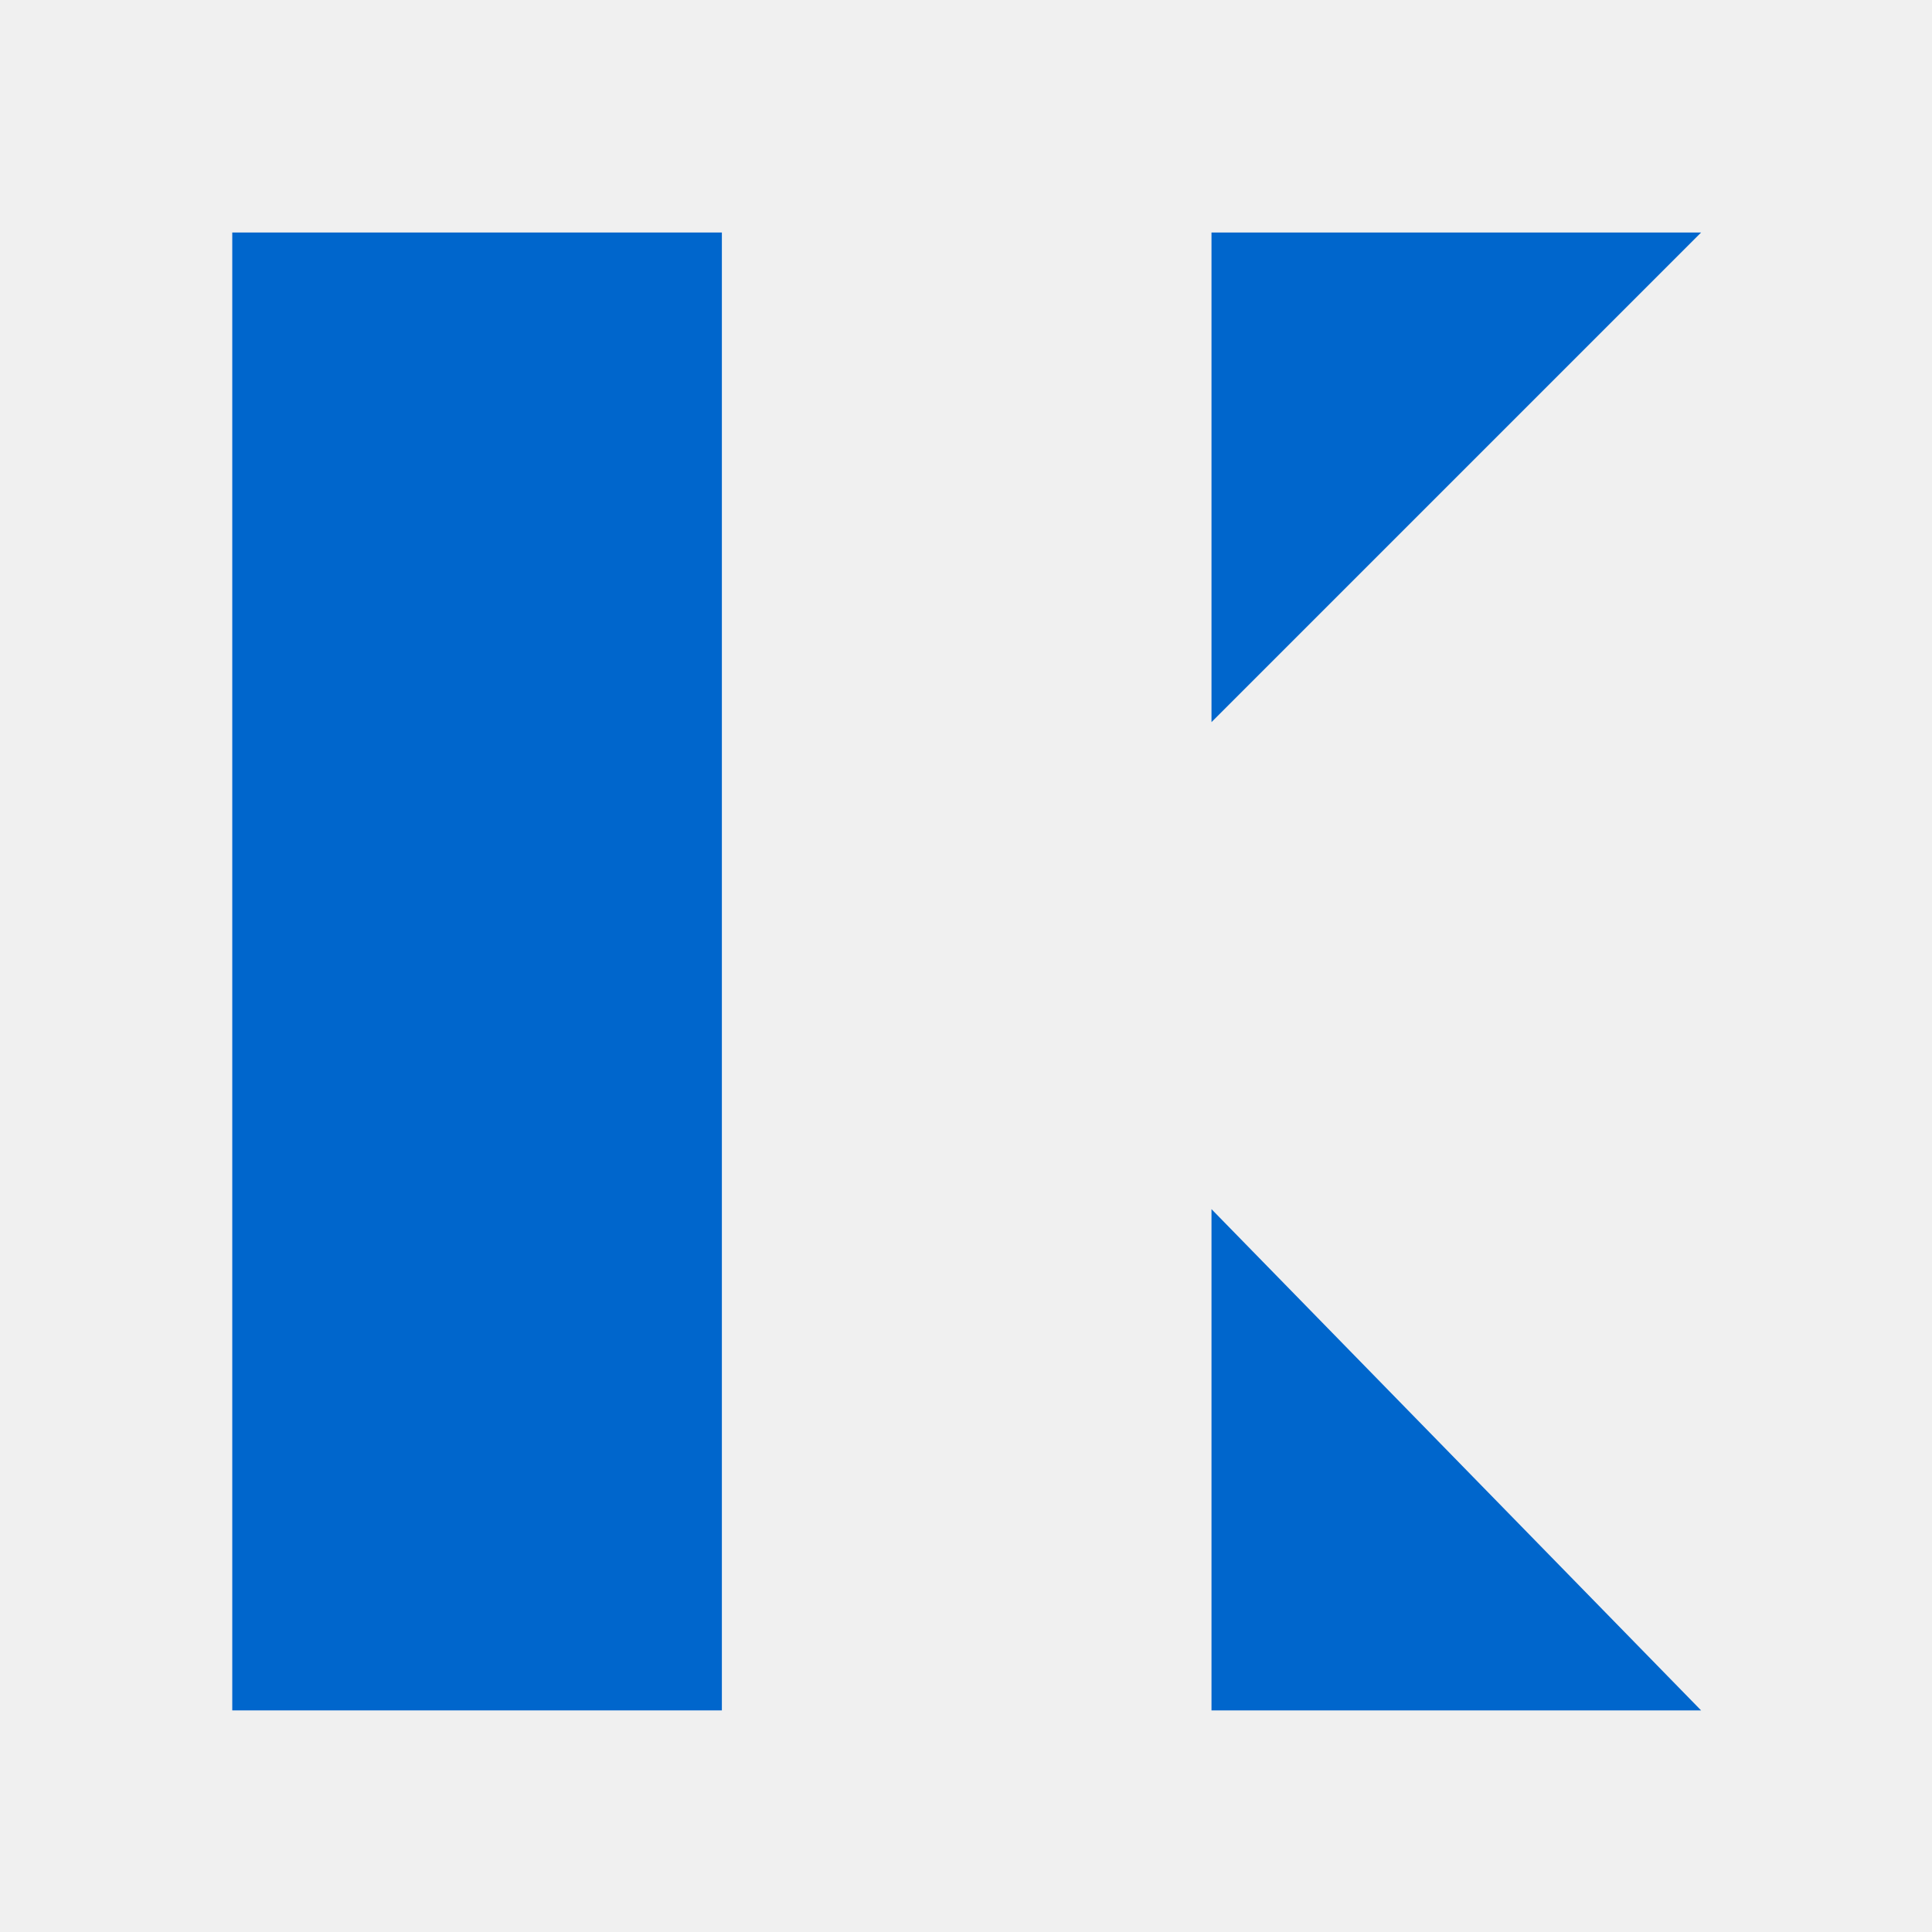
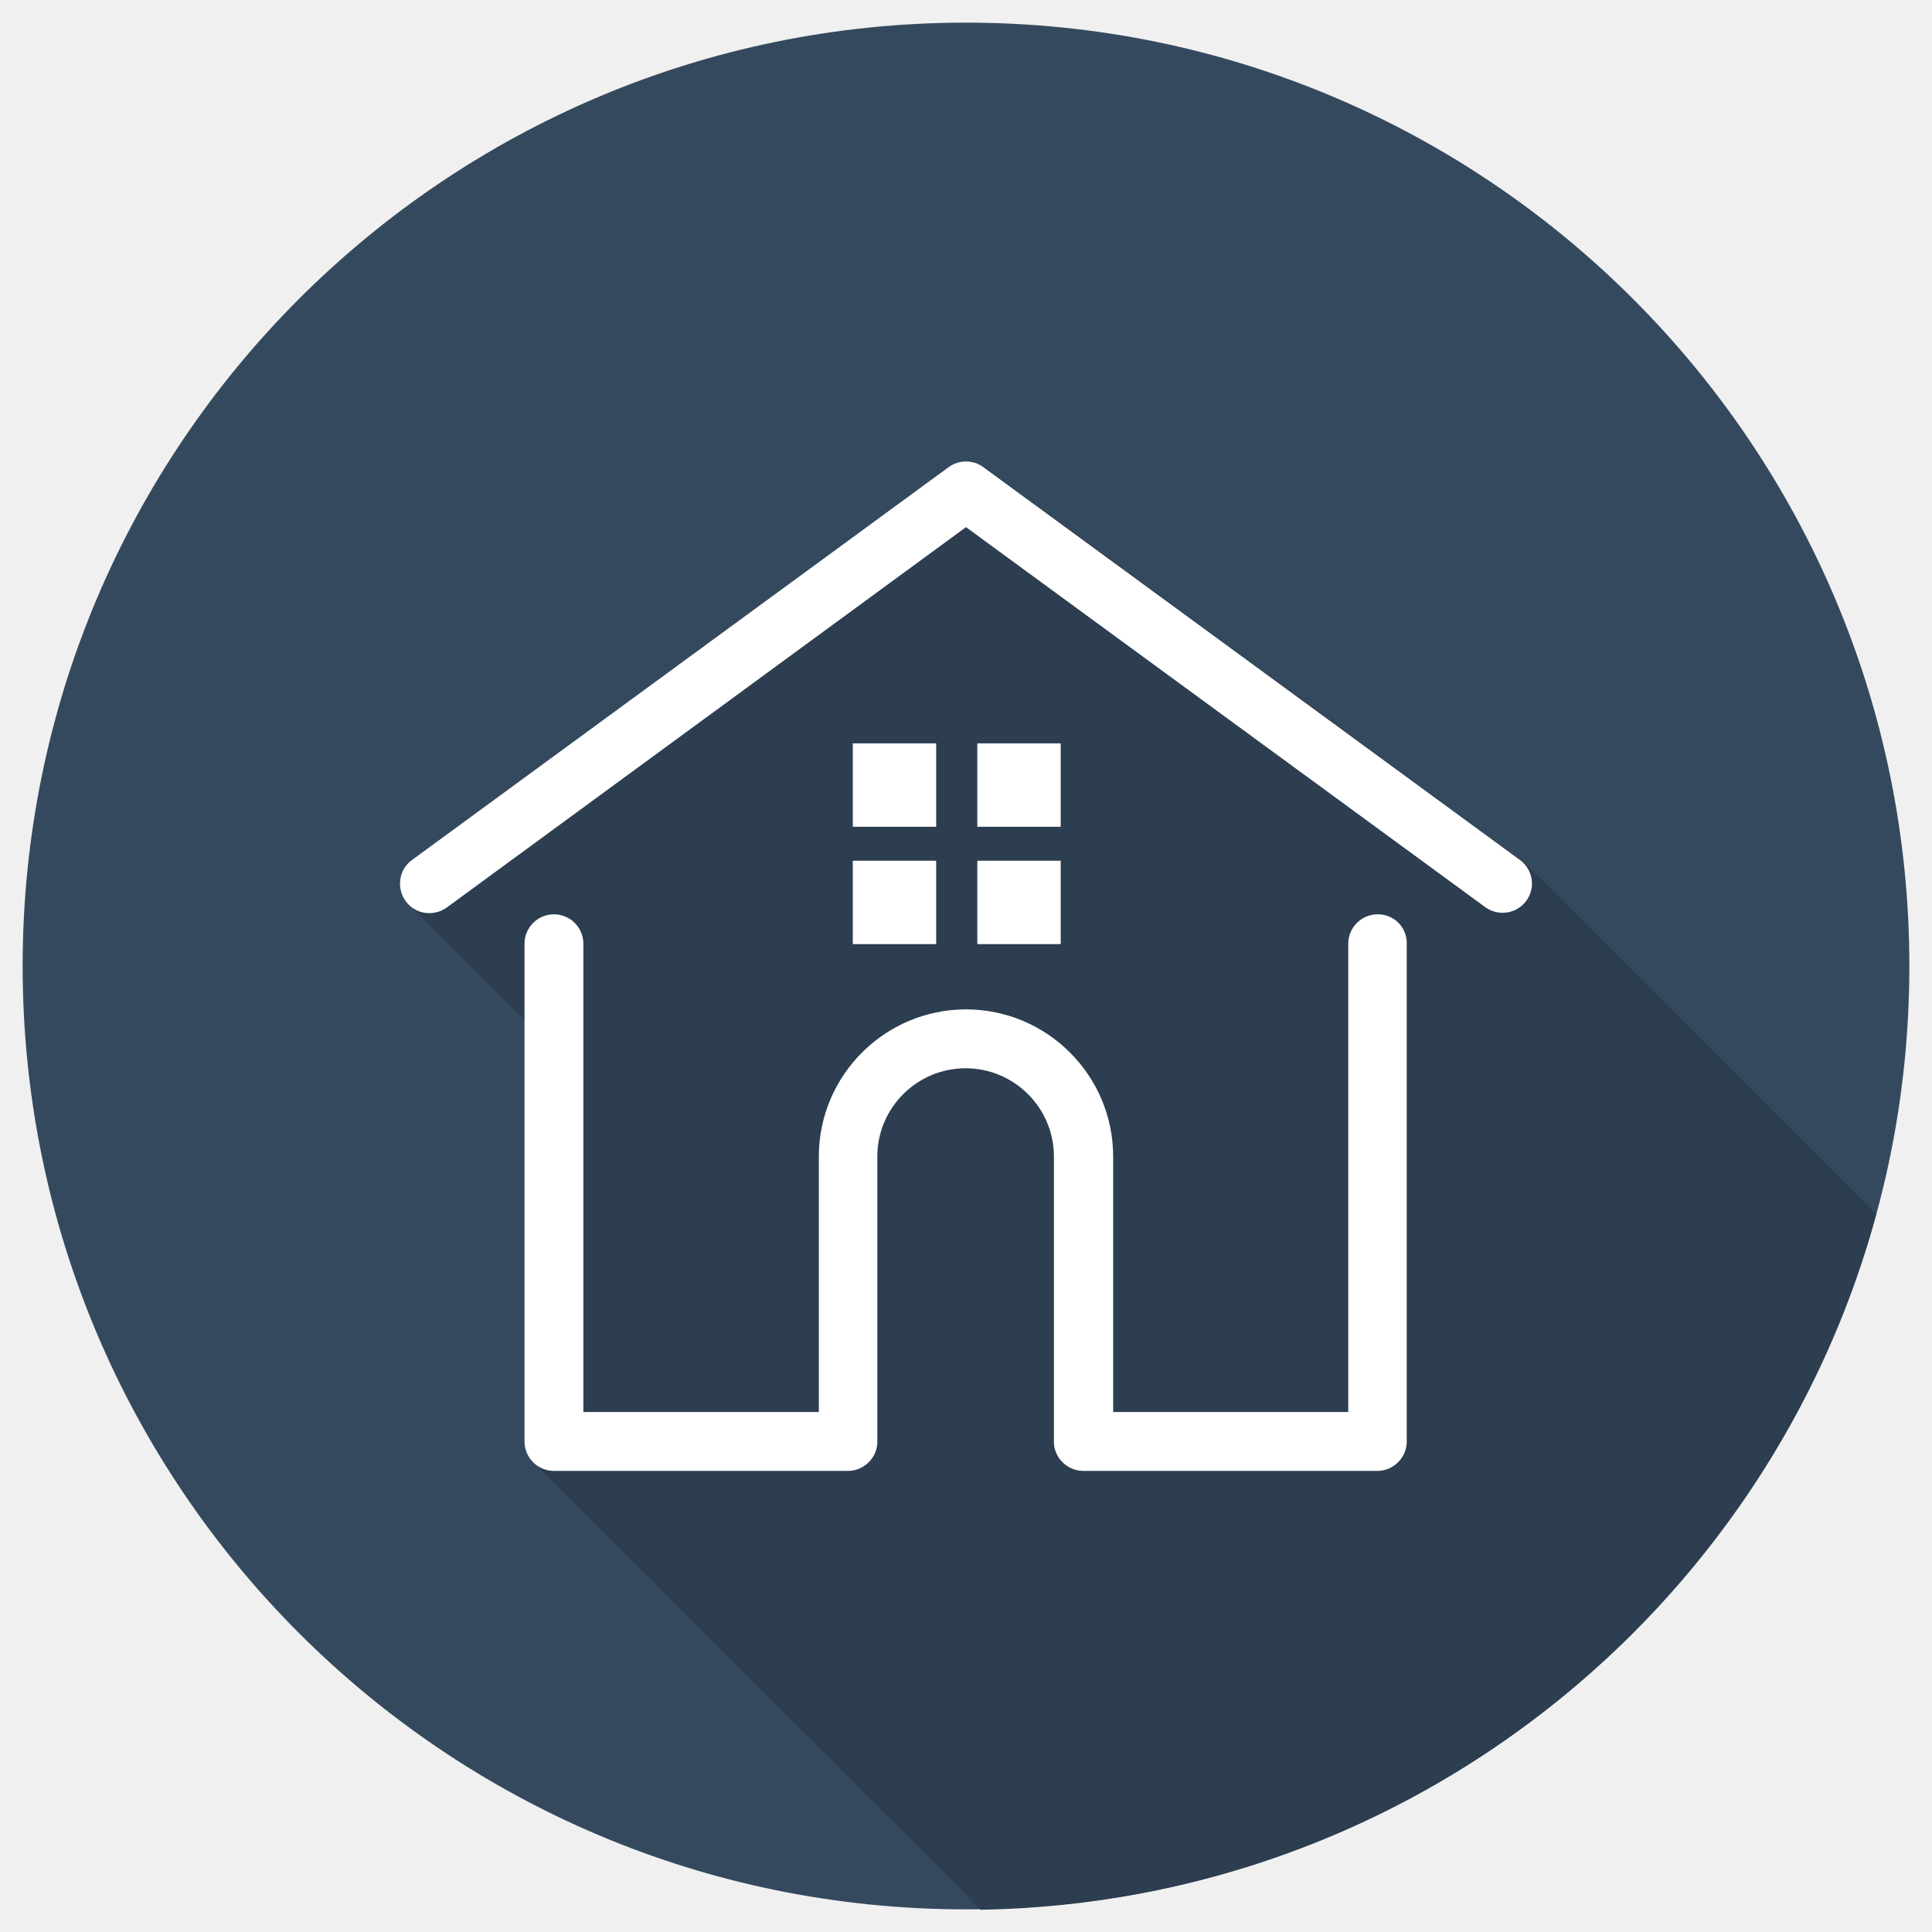
- <svg xmlns="http://www.w3.org/2000/svg" width="1417" height="1417" viewBox="0 0 1417 1417">
-   <defs>
-     <style>
-       .cls-1 {
-         fill: #06c;
-         fill-rule: evenodd;
-       }
-     </style>
-   </defs>
-   <path id="rectangular" class="cls-1" d="M170.35,170.525h359.1V1254.47H170.35V170.525Z" />
-   <path id="triangle-down" class="cls-1" d="M888.55,1254.47h359.1L888.55,886.825V1254.47Z" />
-   <path id="triangle-up" class="cls-1" d="M888.55,170.525h359.1l-359.1,359.1v-359.1Z" />
+ <svg xmlns="http://www.w3.org/2000/svg" id="katman_1" style="enable-background:new 0 0 512 512;" version="1.1" viewBox="0 0 512 512" xml:space="preserve">
+   <style type="text/css">
+ 	.st0{fill:#35495E;}
+ 	.st1{fill:#2C3E50;}
+ 	.st2{fill:#FFFFFF;}
+ </style>
+   <g>
+     <g>
+       <circle class="st0" cx="256" cy="256" r="250" />
+     </g>
+     <path class="st1" d="M497.2,321.8c-0.2-0.2-0.4-0.5-0.6-0.7c-30.4-30.3-60.7-60.7-91.1-91.1c-0.8-0.8-1.7-1.6-2.7-2.3   C356,193.4,309.3,159.2,262.6,125c-3.6-2.7-7.5-3-11.6,0c-33.8,24.8-67.7,49.6-101.5,74.4c-13,9.5-25.9,19-38.9,28.5   c-1.4,1-2.6,2.1-3.3,3.7c-1.4,3.2-0.7,6.4,2.1,9.2c9.5,9.6,19.1,19.1,28.7,28.6c1.2,1.2,1.7,2.4,1.7,4.2c0,35.8,0,71.5-0.1,107.3   c0,3.5,1.1,6.1,3.5,8.5c37.6,37.5,75.1,75.1,112.7,112.6c1.3,1.3,2.4,3.1,4,4.1C373.5,504.2,468.7,426.7,497.2,321.8z" />
+     <g>
+       <g>
+         <path class="st2" d="M402.8,227.9L260.6,123.8c-2.7-2-6.5-2-9.2,0L109.2,227.9c-3.5,2.5-4.2,7.4-1.7,10.9     c2.5,3.5,7.4,4.2,10.9,1.7L256,139.7l137.6,100.7c1.4,1,3,1.5,4.6,1.5c2.4,0,4.8-1.1,6.3-3.2C407,235.3,406.3,230.5,402.8,227.9z     " />
+         <path class="st2" d="M365.1,242.3c-4.3,0-7.8,3.5-7.8,7.8v124.1H295v-67.7c0-21.5-17.5-39-39-39c-21.5,0-39,17.5-39,39v67.7     h-62.4V250.1c0-4.3-3.5-7.8-7.8-7.8c-4.3,0-7.8,3.5-7.8,7.8v131.9c0,4.3,3.5,7.8,7.8,7.8h77.9c4.1,0,7.5-3.2,7.8-7.2     c0-0.2,0-0.4,0-0.6v-75.5c0-12.9,10.5-23.4,23.4-23.4s23.4,10.5,23.4,23.4v75.5c0,0.2,0,0.4,0,0.6c0.3,4,3.7,7.2,7.8,7.2h77.9     c4.3,0,7.8-3.5,7.8-7.8V250.1C372.9,245.7,369.4,242.3,365.1,242.3z" />
+       </g>
+       <g>
+         <rect class="st2" height="22.1" width="22.1" x="226" y="197" />
+         <rect class="st2" height="22.1" width="22.1" x="259" y="197" />
+         <rect class="st2" height="22.1" width="22.1" x="226" y="228.1" />
+         <rect class="st2" height="22.1" width="22.1" x="259" y="228.1" />
+       </g>
+     </g>
+   </g>
</svg>
